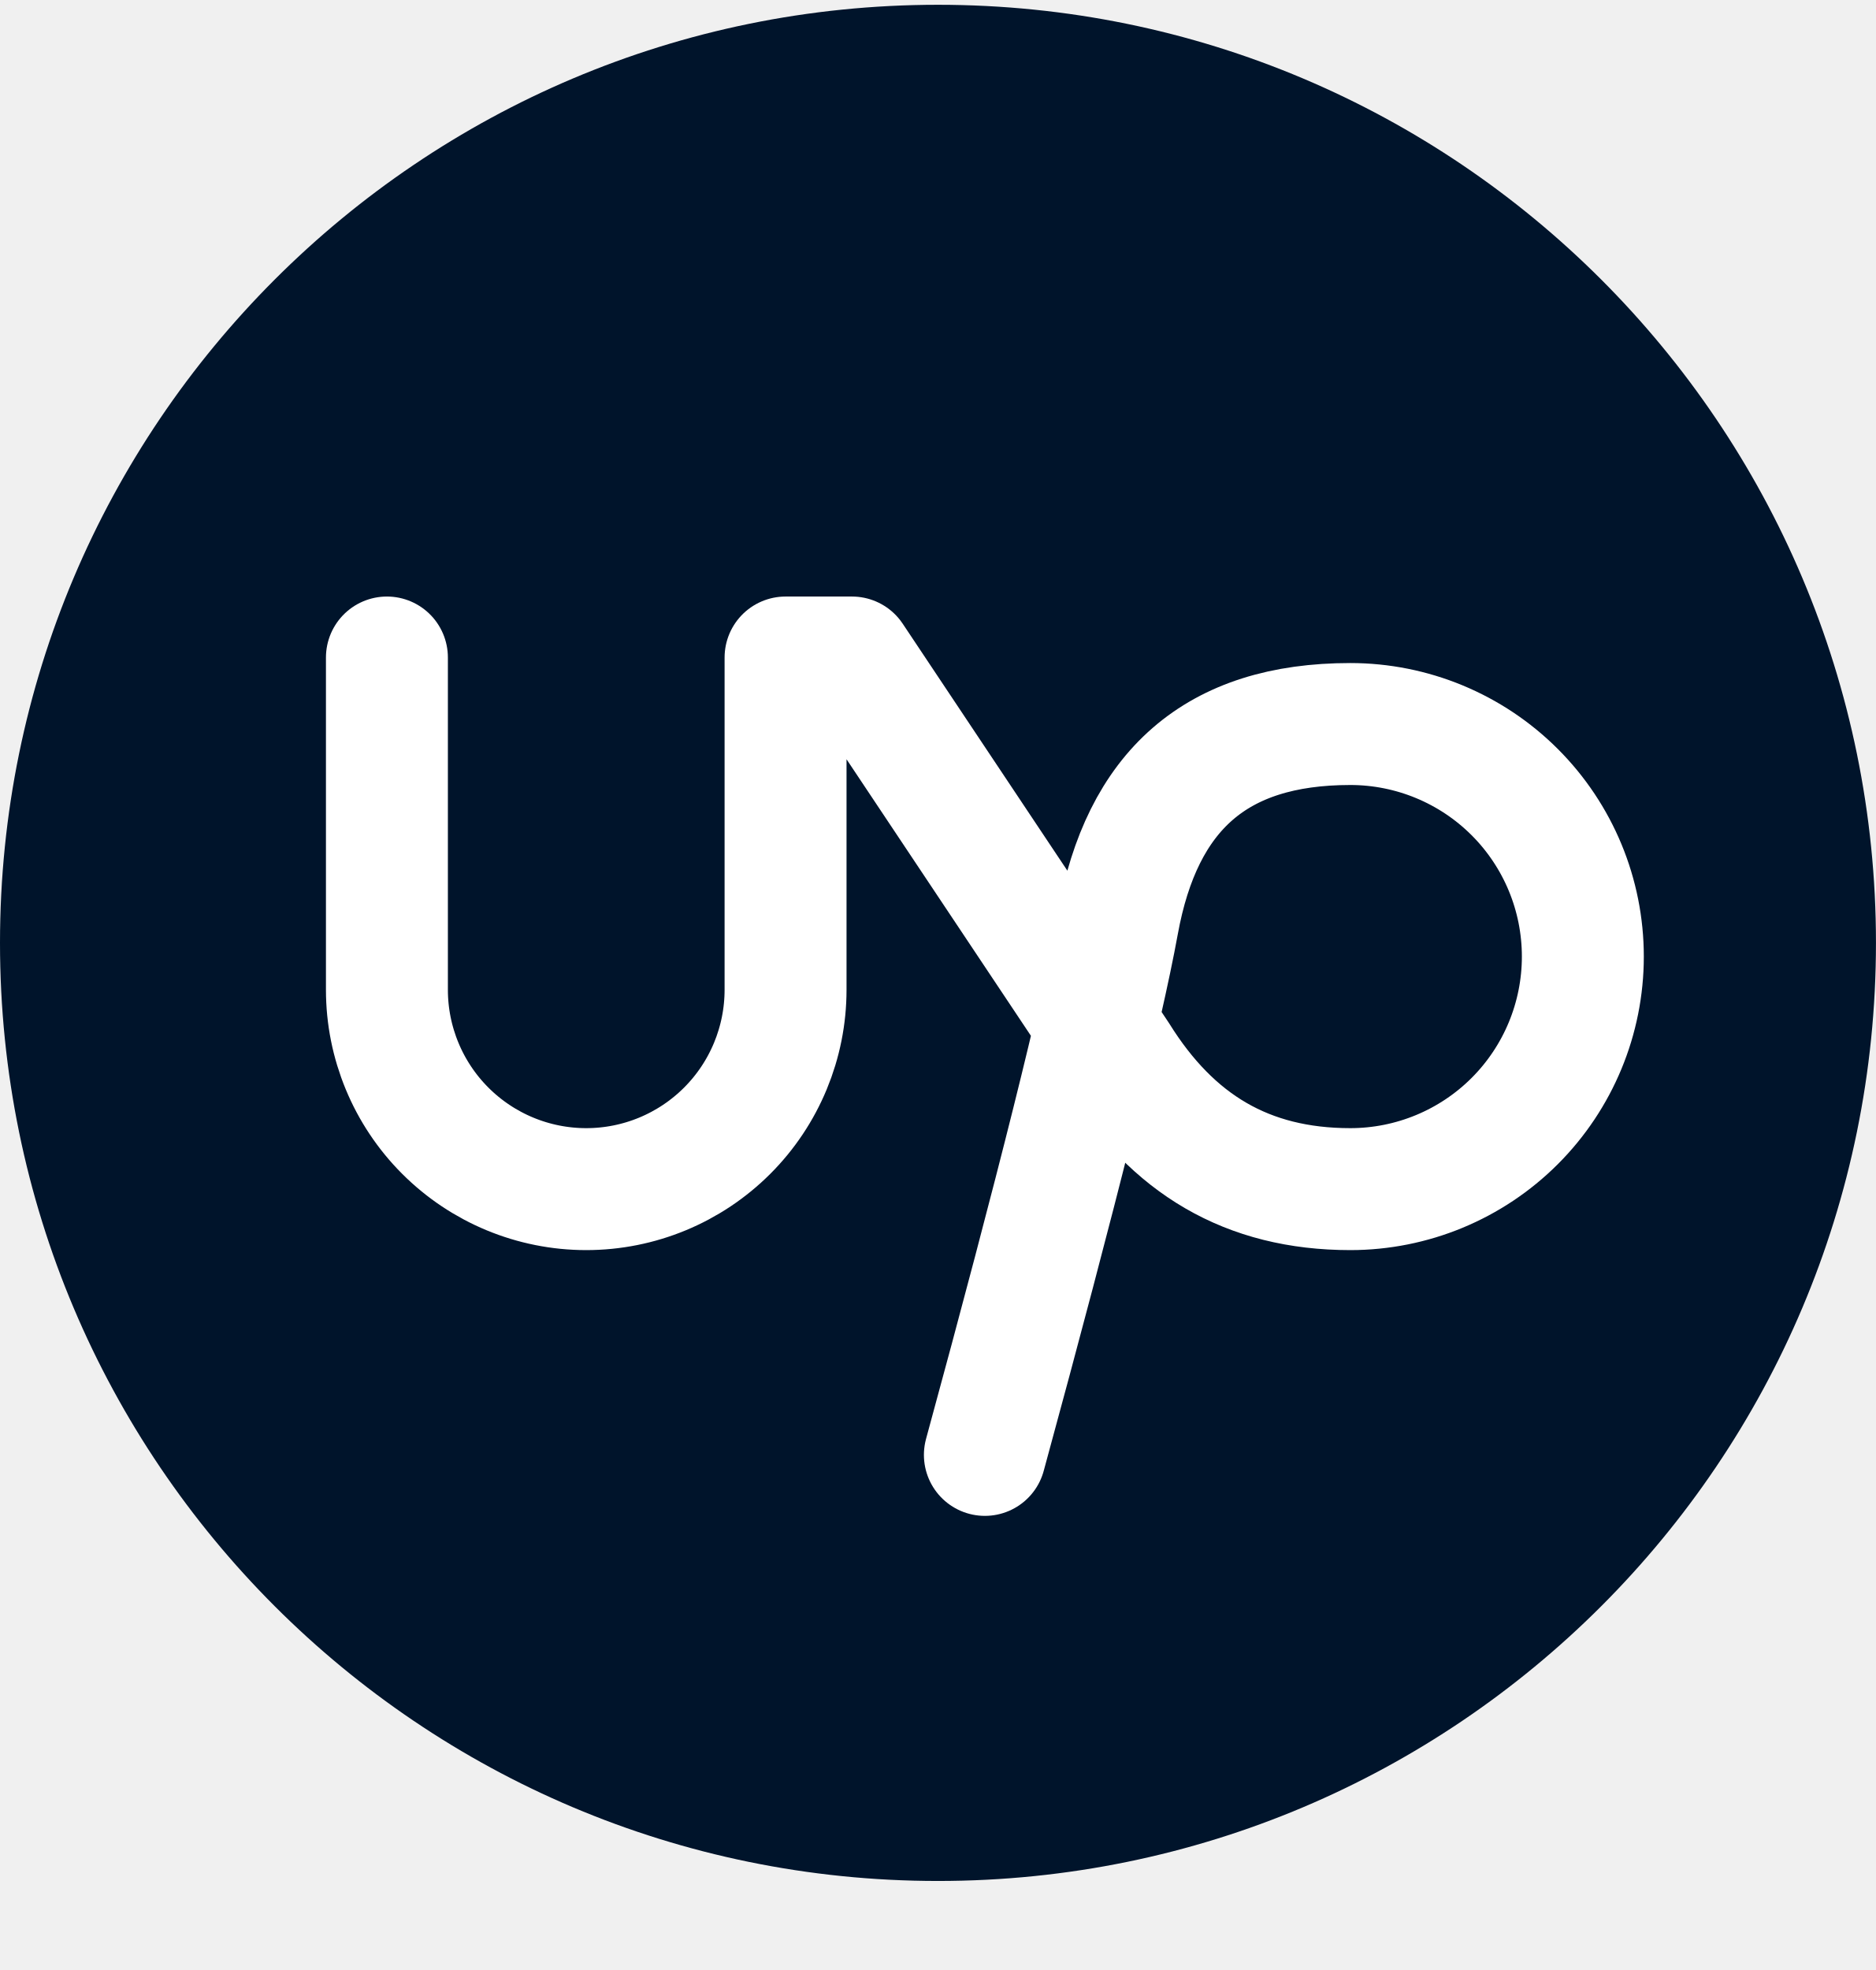
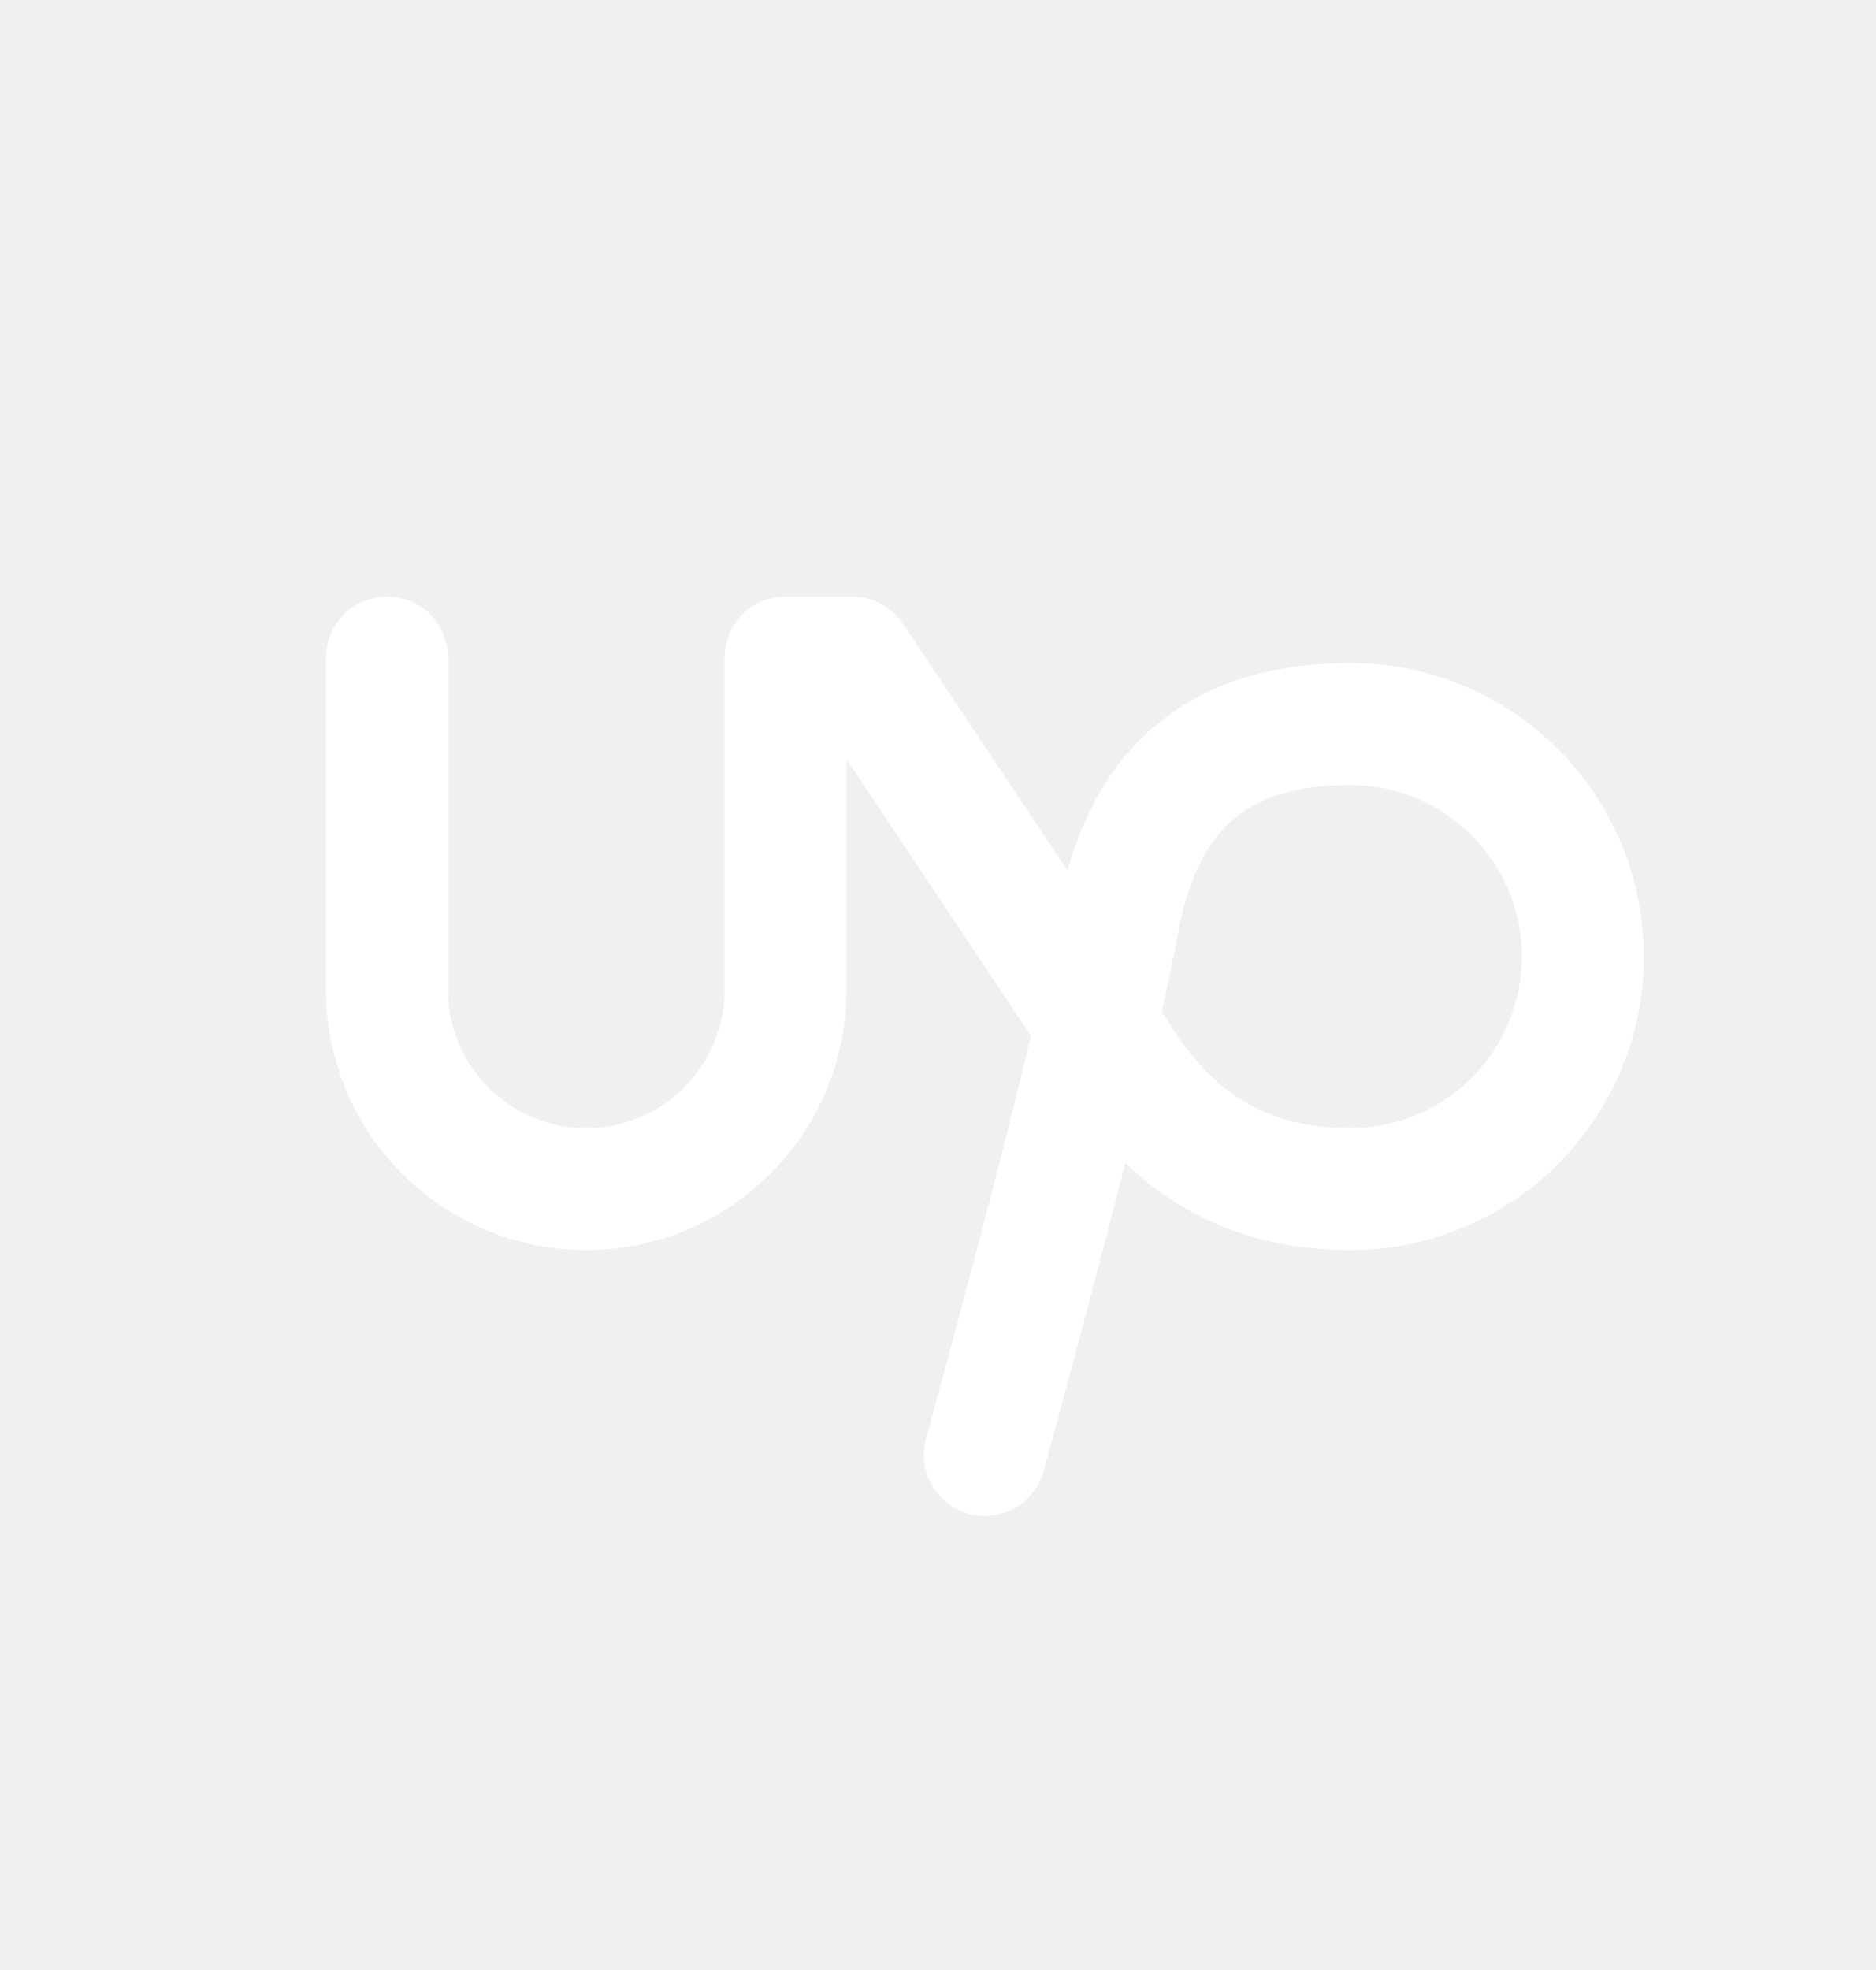
<svg xmlns="http://www.w3.org/2000/svg" width="20" height="21" viewBox="0 0 20 21" fill="none">
-   <circle cx="10" cy="10.051" r="10" fill="#00142B" />
+   <circle cx="10" cy="10.051" r="10" fill="" />
  <path d="M4.125 7.009V10.551C4.125 11.114 4.349 11.655 4.747 12.053C5.146 12.452 5.686 12.676 6.25 12.676C6.814 12.676 7.354 12.452 7.753 12.053C8.151 11.655 8.375 11.114 8.375 10.551V7.009H9.083L11.917 11.259C12.5 12.194 13.294 12.676 14.396 12.676C15.053 12.676 15.684 12.415 16.149 11.95C16.614 11.485 16.875 10.854 16.875 10.197C16.875 9.539 16.614 8.909 16.149 8.444C15.684 7.979 15.053 7.718 14.396 7.718C12.96 7.718 12.174 8.43 11.917 9.843C11.745 10.785 11.274 12.673 10.5 15.509" stroke="white" stroke-width="1.3" stroke-linecap="round" stroke-linejoin="round" />
</svg>
